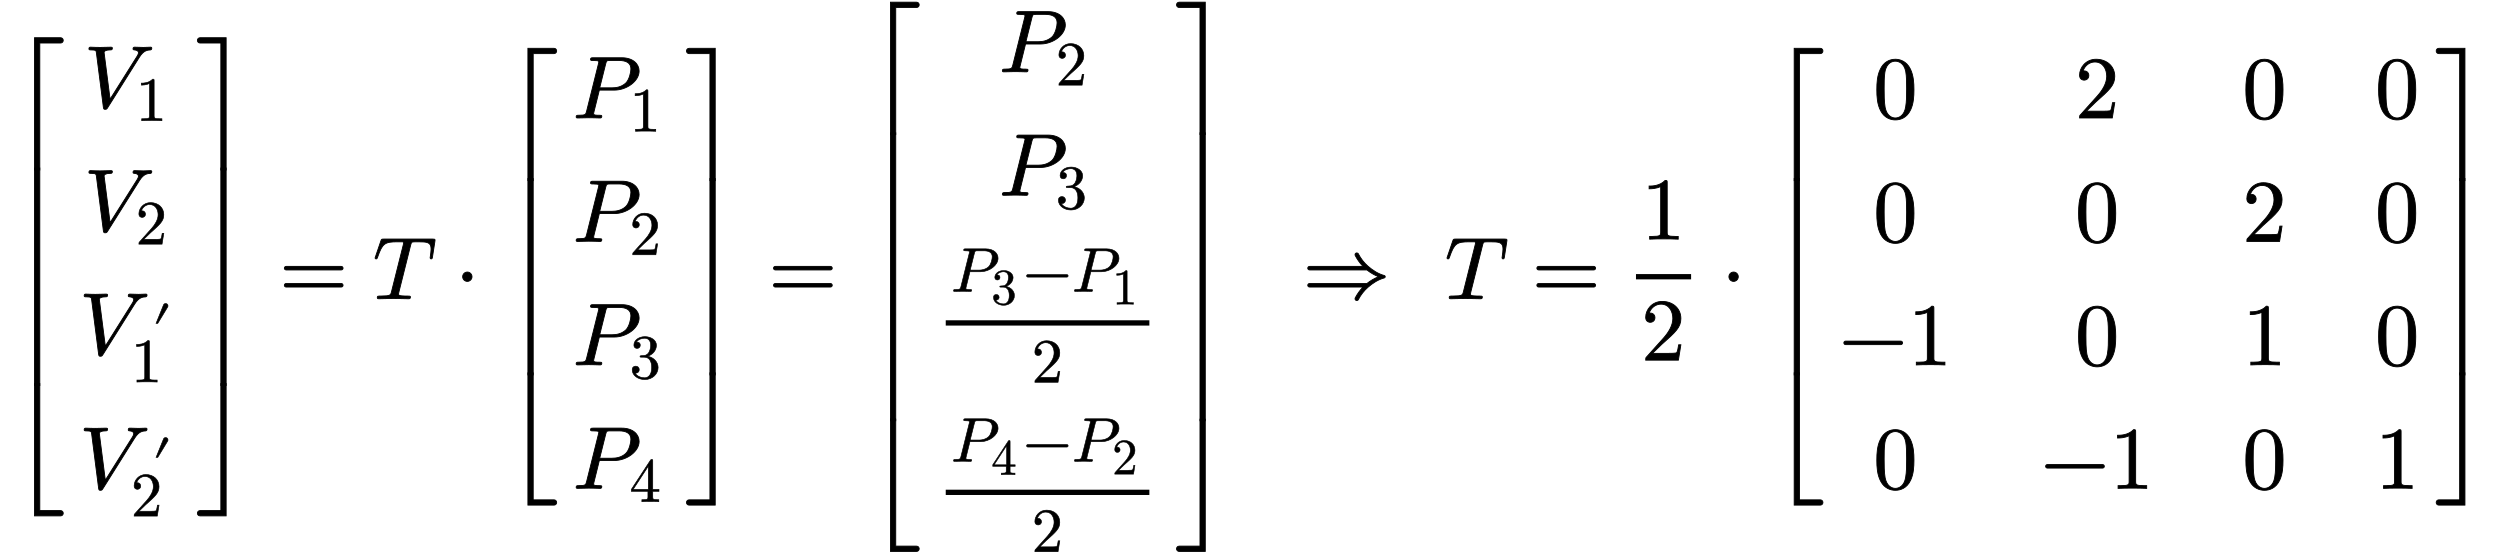
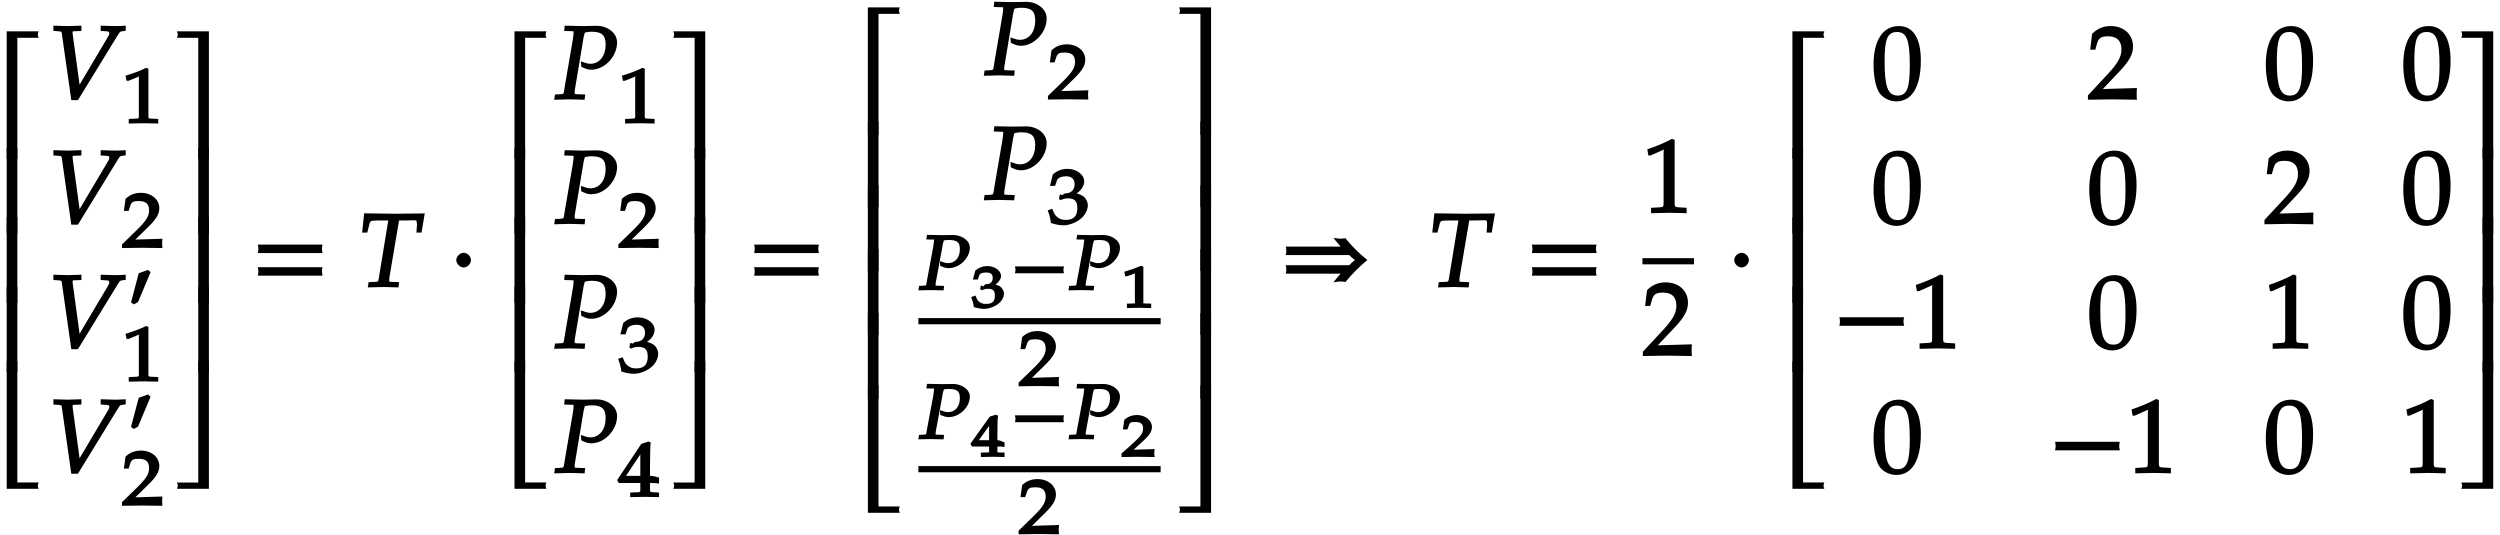
- <svg xmlns="http://www.w3.org/2000/svg" xmlns:xlink="http://www.w3.org/1999/xlink" width="65.5ex" height="14.5ex" style="vertical-align:-6.667ex;margin-bottom:1px;margin-top:1px" viewBox="0 -3387.9 28208.3 6275.7">
+ <svg xmlns="http://www.w3.org/2000/svg" xmlns:xlink="http://www.w3.org/1999/xlink" width="290pt" height="62pt" viewBox="0 0 290 62">
  <defs>
-     <path stroke-width="10" id="d" d="M769 671s-1-18-13-19c-37-2-79-5-128-83L268-4c-8-13-12-18-28-18-13 0-17 3-20 23l-79 617c-3 25-4 34-60 34-16 0-25 0-25 12 0 19 12 19 19 19 17 0 36-2 54-2s37-1 55-1c41 0 84 3 124 3 6 0 14-2 14-11 0-20-11-20-25-20-46 0-69-13-69-30l68-529 307 488s15 23 15 38c0 21-19 31-46 33-7 0-16 1-16 12 0 19 13 19 19 19 32 0 66-3 99-3 27 0 56 3 82 3 8 0 13-4 13-12z" />
-     <path stroke-width="10" id="e" d="M419 0c-35 3-122 3-162 3S130 3 95 0v31h32c90 0 93 12 93 48v518c-52-26-111-26-131-26v31c32 0 120 0 182 64 23 0 23-2 23-26V79c0-37 3-48 93-48h32V0z" />
-     <path stroke-width="10" id="f" d="M449 174L421 0H50c0 24 0 26 11 37l192 214c55 62 105 141 105 221 0 82-43 163-134 163-58 0-112-37-135-102 3 1 5 1 13 1 35 0 53-26 53-52 0-41-35-53-52-53-3 0-53 0-53 56 0 89 74 181 187 181 122 0 212-80 212-194 0-100-60-154-216-292L127 77h180c22 0 88 0 95 8 10 15 17 59 22 89h25z" />
-     <path stroke-width="10" id="g" d="M251 710c0-7-2-14-6-19L87 430H60l120 297c4 11 18 21 33 21 21 0 38-17 38-38z" />
-     <path stroke-width="10" id="a" d="M647 1470c0-17-13-30-30-30H381V0h-60v1500h296c17 0 30-13 30-30z" />
-     <path stroke-width="10" id="c" d="M647 30c0-17-13-30-30-30H321v1500h60V60h236c17 0 30-13 30-30z" />
-     <path stroke-width="10" id="b" d="M381 0h-60v1000h60V0z" />
-     <path stroke-width="10" id="h" d="M346 0h-60v1440H50c-17 0-30 13-30 30s13 30 30 30h296V0z" />
-     <path stroke-width="10" id="j" d="M346 0H50C33 0 20 13 20 30s13 30 30 30h236v1440h60V0z" />
-     <path stroke-width="10" id="i" d="M346 1000V0h-60v1000h60z" />
-     <path stroke-width="10" id="k" d="M722 347c0-11-9-20-20-20H76c-11 0-20 9-20 20s9 20 20 20h626c11 0 20-9 20-20zm0-194c0-11-9-20-20-20H76c-11 0-20 9-20 20s9 20 20 20h626c11 0 20-9 20-20z" />
-     <path stroke-width="10" id="l" d="M704 666c0-3-1-13-2-17l-27-174c-2-15-4-23-15-23-9 0-12 7-12 13 0 3 2 15 3 19 4 26 8 65 8 80 0 78-45 82-146 82-21 0-54 0-63-2-12-3-16-9-23-37L294 76c-4-15-4-21-4-21 0-16 8-19 37-22 26-2 39-2 64-2 26 0 34 0 34-11 0-20-12-20-22-20-28 0-58 2-87 2l-83 1-85-1c-27 0-55-2-82-2-6 0-17 0-17 12 0 19 6 19 42 19 107 0 110 11 119 48l134 534c1 3 4 15 4 21 0 8 0 12-28 12h-39c-148 0-174-18-228-173-6-16-7-21-17-21-7 0-12 5-12 11 0 0 5 16 6 18l60 176c7 19 8 20 32 20h555c17 0 27 0 27-11z" />
-     <path stroke-width="10" id="m" d="M192 250c0-29-24-53-53-53s-53 24-53 53 24 53 53 53 53-24 53-53z" />
-     <path stroke-width="10" id="n" d="M754 532c0-112-139-216-281-216H303L241 66c-1-6-3-11-3-17 0-18 28-18 65-18 19 0 28 0 28-11 0-20-13-20-20-20-21 0-43 2-65 2l-64 1L55 0c-3 0-15 0-15 12 0 19 11 19 28 19 79 0 81 8 91 47l134 537c3 12 4 15 4 19 0 11-6 14-22 16-12 1-30 2-43 2-20 0-29 0-29 12 0 19 11 19 30 19h324c131 0 197-74 197-151zm-93 24c0 69-53 96-136 96h-96c-43 0-45-3-54-38l-68-272h141c44 0 104 8 154 53 39 36 59 122 59 161z" />
-     <path stroke-width="10" id="o" d="M457 171c0-102-91-193-213-193C135-22 42 44 42 135c0 44 32 58 56 58 29 0 56-20 56-56 0-38-31-60-66-55C123 23 198 6 241 6c44 0 113 29 113 165 0 98-37 166-119 166h-44c-17 0-24 0-24 11 0 10 7 11 15 12 7 0 31 2 39 3 25 1 59 4 89 52 26 44 28 102 28 114 0 90-55 112-96 112-36 0-102-13-133-62 15 0 62 0 62-50 0-29-20-51-51-51-29 0-51 19-51 52 0 76 76 136 177 136 96 0 184-56 184-138 0-79-58-149-140-176 104-21 167-99 167-181z" />
-     <path stroke-width="10" id="p" d="M471 165H371V78c0-36 2-47 76-47h21V0c-41 3-94 3-136 3s-94 0-135-3v31h21c74 0 76 11 76 47v87H28v31l307 469c8 12 11 12 20 12 16 0 16-6 16-26V196h100v-31zm-171 31v373L56 196h244z" />
-     <path stroke-width="10" id="q" d="M722 250c0-11-9-20-20-20H76c-11 0-20 9-20 20s9 20 20 20h626c11 0 20-9 20-20z" />
-     <path stroke-width="10" id="r" d="M939 250c0-6-4-11-9-13-72-19-134-60-188-107-44-39-81-86-108-139-3-7-10-11-18-11-11 0-20 9-20 20 0 3 1 6 2 9 24 46 54 88 89 124H80c-11 0-20 9-20 20s9 20 20 20h651c40 32 84 58 132 77-48 19-92 45-132 77H80c-11 0-20 9-20 20s9 20 20 20h607c-35 36-65 78-89 124-1 3-2 6-2 9 0 11 9 20 20 20 8 0 15-4 18-11 27-53 64-100 108-139 54-47 116-88 188-107 5-2 9-7 9-13z" />
-     <path stroke-width="10" id="s" d="M460 320c0-79-5-157-37-226C379-1 303-22 249-22 200-22 127-2 84 79c-41 76-45 166-45 241 0 80 5 158 37 227 41 93 114 119 174 119 42 0 124-16 170-112 35-74 40-154 40-234zm-83 12c0 63 0 139-10 195-19 99-85 117-118 117-25 0-100-9-119-128-8-54-8-120-8-184 0-59 0-151 11-211C151 25 210 0 249 0c45 0 102 30 117 125 11 64 11 132 11 207z" />
+     <symbol overflow="visible" id="a">
+       <path d="M5.078-14.781H1.562V0h1.235v-14.031h2.469c-.079-.203-.094-.281-.094-.375 0-.078.016-.172.094-.375zm0 0" />
+     </symbol>
+     <symbol overflow="visible" id="b">
+       <path d="M2.672-9.938h-1.11V0h1.235v-9.938zm0 0" />
+     </symbol>
+     <symbol overflow="visible" id="c">
+       <path d="M5.219-.125a.648.648 0 0 1-.047-.25c0-.078.016-.156.094-.36h-2.47V-14.78H1.564V0h3.703zm0 0" />
+     </symbol>
+     <symbol overflow="visible" id="d">
+       <path d="M9.14-8.063v-.484c-.515.031-.89.047-1.28.047l-1.626-.047v.61l.454.03c.453.032.546.016.546.25 0 .126-.015.157-.156.407L3.594-1.375l.25.094-.86-6.313c-.046-.36.047-.312.375-.312L4-7.938v-.609L2.375-8.5.75-8.547v.61l.438.03c.53.048.515 0 .562.438L2.828.094h.766l4.562-7.438c.297-.468.297-.531.64-.562l.345-.047zm0 0" />
+     </symbol>
+     <symbol overflow="visible" id="h">
+       <path d="M4.656-.125v-14.656H.953c.078.203.094.297.094.375 0 .094-.016.172-.094.375h2.469V0h1.234zm0 0" />
+     </symbol>
+     <symbol overflow="visible" id="i">
+       <path d="M4.656-.125v-9.813H3.422V0h1.234zm0 0" />
+     </symbol>
+     <symbol overflow="visible" id="j">
+       <path d="M4.656-.125v-14.656H3.422V-.734H.953c.078.203.094.28.094.359 0 .094-.016.172-.094.375h3.703zm0 0" />
+     </symbol>
+     <symbol overflow="visible" id="k">
+       <path d="M8.266-4.078a1.419 1.419 0 0 1-.047-.36c0-.109.015-.234.062-.484h-7.5c.063.25.063.375.063.484 0 .125 0 .235-.063.5h7.5zm0 2.625a1.332 1.332 0 0 1-.047-.36c0-.109.015-.234.062-.484h-7.5c.063.25.063.375.063.485 0 .125 0 .25-.063.5h7.5zm0 0" />
+     </symbol>
+     <symbol overflow="visible" id="l">
+       <path d="M7.594-8.531L4.219-8.5l-3.5-.047-.235 2.235h.594l.219-.844c.047-.266.11-.36.172-.453.078-.079.437-.11.875-.11h1.172l-1 6.094c-.188 1.094-.079 1-.563 1.031l-.719.031-.093.61L3 0l1.703.047.063-.61-.844-.03c-.313-.016-.297.015-.297-.235 0-.11 0-.156.047-.422l1.094-6.469h.765c.938 0 1.219-.078 1.266.063.031.11.047.328.047.453l-.063.89h.594l.375-2.234zm0 0" />
+     </symbol>
+     <symbol overflow="visible" id="m">
+       <path d="M2.516-3.125c0-.422-.407-.844-.844-.844-.422 0-.86.422-.86.844 0 .438.438.86.86.86.437 0 .844-.422.844-.86zm0 0" />
+     </symbol>
+     <symbol overflow="visible" id="n">
+       <path d="M7.234-6.594c0-1.218-1.265-1.937-2.312-1.937-.547 0-1.094.031-1.64.031l-2.126-.047-.062.61.812.03c.297 0 .282-.03.282.188 0 .172-.047.532-.11.907l-.89 5.187C1-.531 1.125-.641.64-.594l-.61.031-.093.61L1.688 0l1.78.047.063-.61-.922-.03c-.312-.016-.296.015-.296-.235 0-.11 0-.188.046-.422l.97-5.813-.032.094s.078-.343.14-.578c.016-.062.047-.172.063-.203.328-.063.516-.094.75-.094 1.219 0 1.656.39 1.656 1.516 0 1.281-.718 2.203-1.765 2.203-.266 0-.5-.063-1.11-.281l.047.625c.578.281.813.344 1.172.344 1.531 0 2.984-1.532 2.984-3.157zm0 0" />
+     </symbol>
+     <symbol overflow="visible" id="w">
+       <path d="M10.14-3.219a16.338 16.338 0 0 1-2.437-2.437c-.219.031-.39.047-.562.047-.172 0-.344-.016-.829-.079.485.61.766.922.829 1H.78c.063.25.063.375.063.485 0 .125 0 .25-.063.5h7.36c.218.219.484.453.656.578-.172.14-.438.375-.656.594H.78c.063.25.063.375.063.484 0 .125 0 .235-.063.5h6.36c-.063.078-.344.39-.829 1 .485-.078.657-.094.829-.094.171 0 .343.016.562.063a17.83 17.83 0 0 1 2.547-2.547zm0 0" />
+     </symbol>
+     <symbol overflow="visible" id="x">
+       <path d="M5.125-.094v-.484l-.75-.047c-.656-.031-.64-.031-.64-.656v-7.172l-.313-.125c-.875.469-1.61.781-2.86 1.219l.125.718h.235l1.547-.687.031-.016c.063 0-.047-.015-.047.266v5.797c0 .625.016.625-.64.656L1-.578v.625L3.125 0l2 .047zm0 0" />
+     </symbol>
+     <symbol overflow="visible" id="y">
+       <path d="M5.719-.094c-.016-.25-.016-.375-.016-.547 0-.14 0-.265.031-.671l-4.28.125.093.234 2.187-2.313C4.891-4.5 5.281-5.25 5.281-6.14 5.281-7.516 4.22-8.5 2.703-8.5c-.86 0-1.562.281-2.172.906L.312-5.766h.594l.188-.687c.203-.688.5-.86 1.297-.86 1.03 0 1.546.516 1.546 1.532 0 .89-.468 1.687-1.828 3.11L.047-.454v.5L2.859 0l2.875.047zm0 0" />
+     </symbol>
+     <symbol overflow="visible" id="z">
+       <path d="M5.688-4.5c0-2.625-.907-4-2.547-4C1.297-8.5.203-6.89.203-4c0 1.39.281 2.703.703 3.281.422.594 1.203.953 1.938.953 1.812 0 2.844-1.687 2.844-4.734zm-1.282.594C4.406-1.36 4.094-.437 3-.437c-1.156 0-1.516-1.079-1.516-4 0-2.516.313-3.375 1.438-3.375 1.172 0 1.484 1.03 1.484 3.906zm0 0" />
+     </symbol>
+     <symbol overflow="visible" id="A">
+       <path d="M8.266-2.766a1.332 1.332 0 0 1-.047-.359c0-.11.015-.234.062-.484h-7.5c.063.25.063.375.063.484 0 .125 0 .25-.063.5h7.5zm0 0" />
+     </symbol>
+     <symbol overflow="visible" id="e">
+       <path d="M4.281-.11V-.5l-.656-.031c-.531-.031-.484.015-.484-.453v-5.344l-.282-.094c-.625.313-1.312.578-2.375.906l.125.594h.22l1.25-.516h.03c.047 0-.078-.062-.078.157v4.297c0 .468.047.421-.469.453L.86-.5v.531L2.61 0l1.672.031zm0 0" />
+     </symbol>
+     <symbol overflow="visible" id="f">
+       <path d="M4.75-.11c-.016-.187-.016-.265-.016-.39s0-.203.032-.547l-3.141.094 1.5-1.469c.938-.922 1.281-1.5 1.281-2.172 0-1.015-.906-1.781-2.14-1.781-.688 0-1.282.219-1.782.703l-.187 1.39h.547l.172-.53c.156-.516.359-.61 1-.61.843 0 1.203.344 1.203 1.094 0 .672-.36 1.234-1.453 2.297L.078-.391v.422L2.406 0l2.36.031zm0 0" />
+     </symbol>
+     <symbol overflow="visible" id="g">
+       <path d="M2.61-4.672l-.22-.203-1.093.39-.89 3.376.312.234.5-.266 1.453-3.468zm0 0" />
+     </symbol>
+     <symbol overflow="visible" id="o">
+       <path d="M4.703-2.125c0-.422-.234-.89-.578-1.11a2.69 2.69 0 0 0-.719-.296c.531-.36.875-.875.875-1.39 0-.798-.875-1.454-1.937-1.454-.656 0-1.203.203-1.703.656L.312-4.406h.594l.219-.64c.11-.298.563-.47 1.078-.47.61 0 .969.344.969.907 0 .656-.406 1.078-1.094 1.078-.078 0-.344.203-.344.203l-.265-.094-.125.531.203.141c.39-.172.578-.203.844-.203.796 0 1.093.328 1.093 1.14 0 .907-.421 1.36-1.328 1.36-.437 0-.719-.094-1.015-.344C.906-1 .828-1.094.578-1.75l-.531.188c.234.609.312.937.375 1.468C1.078.11 1.5.172 1.875.172c.766 0 1.75-.422 2.281-1.016.328-.375.547-.86.547-1.281zm0 0" />
+     </symbol>
+     <symbol overflow="visible" id="p">
+       <path d="M4.797-.11V-.5l-.61-.031c-.468-.031-.437-.016-.437-.547v-.531c.422 0 .625.015 1.047.062v-.781l-.047.094s-.578-.204-.89-.204h-.11V-3.53c0-1.578.031-2.344.078-2.781l-.281-.11-.813.281-2.796 4.188.187.344h2.5v.53c0 .532.063.532-.406.548L1.453-.5v.531L3.172 0l1.625.031zm-2-2.328H.969l1.922-2.89-.266-.094v2.984zm0 0" />
+     </symbol>
+     <symbol overflow="visible" id="q">
+       <path d="M5.969-4.922c0-.906-1.063-1.469-1.907-1.469-.437 0-.875.016-1.328.016L1-6.406l-.078.531.703.016c.25 0 .188-.063.188.093 0 .125-.047.407-.079.688l-.718 3.844C.859-.438 1-.547.609-.516l-.53.032L0 .03 1.453 0l1.469.031.062-.515-.78-.032C1.936-.516 2-.453 2-.64c0-.078 0-.14.031-.312l.797-4.313-.047.094s.078-.281.14-.453c0-.047.032-.14.032-.14.235-.032.375-.048.563-.048.984 0 1.296.25 1.296 1.079 0 .953-.53 1.609-1.39 1.609-.203 0-.406-.047-.922-.234l.031.546c.516.22.703.266.985.266 1.25 0 2.453-1.172 2.453-2.375zm0 0" />
+     </symbol>
+     <symbol overflow="visible" id="s">
+       <path d="M6.172-2.078c-.016-.094-.031-.188-.031-.266 0-.094.015-.187.062-.406H.516c.046.219.062.313.062.406 0 .078-.015.172-.062.39h5.687zm0 0" />
+     </symbol>
+     <symbol overflow="visible" id="r">
+       <path d="M3.86-1.625c0-.313-.22-.703-.485-.875-.203-.11-.484-.203-.875-.266l.11.266c.624-.422.906-.828.906-1.203 0-.594-.735-1.14-1.594-1.14-.516 0-.984.171-1.39.515L.25-3.281h.563L1-3.797c.094-.219.406-.297.813-.297.5 0 .734.203.734.61 0 .5-.281.75-.828.75-.063 0-.25.25-.25.25l-.282-.11-.109.406.203.157c.328-.14.469-.172.672-.172.656 0 .844.203.844.797 0 .672-.297.953-1 .953-.36 0-.563-.047-.797-.234C.812-.829.766-.875.547-1.422l-.5.172c.187.5.25.734.312 1.172.563.156.907.203 1.188.203.625 0 1.437-.328 1.86-.781.265-.266.452-.656.452-.969zm0 0" />
+     </symbol>
+     <symbol overflow="visible" id="t">
+       <path d="M3.516-.125v-.36L2.953-.5c-.422-.031-.344.063-.344-.281v-4l-.265-.094c-.5.219-1.047.422-1.938.688l.094.53h.219l1-.374h.031c.047 0-.125-.094-.125.062V-.78c0 .344.094.25-.328.281l-.594.016V.03L2.141 0l1.375.031zm0 0" />
+     </symbol>
+     <symbol overflow="visible" id="u">
+       <path d="M3.922-.125v-.36L3.39-.5c-.375-.031-.297.047-.297-.344v-.344c.297 0 .453 0 .828.047v-.64l-.047.11s-.484-.25-.734-.25h-.047v-.75c0-1.173.015-1.735.078-2.11l-.281-.094-.688.219L-.047-1.5l.188.313h1.984v.343c0 .39.078.328-.297.344l-.656.016V.03L2.578 0l1.344.031zM2.297-1.922H.937l1.47-2.047-.282-.11v2.157zm0 0" />
+     </symbol>
+     <symbol overflow="visible" id="v">
+       <path d="M3.906-.125c-.031-.14-.031-.203-.031-.297 0-.094 0-.156.047-.469l-2.844.079.11.265 1.39-1.281c.75-.672 1.031-1.14 1.031-1.625 0-.766-.765-1.39-1.734-1.39-.563 0-1.047.187-1.469.546L.234-3.172h.532l.156-.453c.125-.39.234-.406.75-.406.656 0 .906.203.906.765 0 .5-.265.875-1.125 1.657L.078-.375v.406L1.968 0l1.954.031zm0 0" />
+     </symbol>
  </defs>
-   <g stroke="currentColor" fill="currentColor" stroke-width="0" transform="scale(1 -1)">
-     <g transform="translate(0 2970)">
-       <use xlink:href="#a" y="-1510" />
-       <use xlink:href="#b" transform="matrix(1 0 0 2.45222 0 -3946.742)" />
-       <use xlink:href="#c" y="-5432" />
-     </g>
-     <g transform="translate(882 2170)">
-       <use xlink:href="#d" />
-       <use transform="scale(.707)" xlink:href="#e" x="831" y="-213" />
-     </g>
-     <g transform="translate(882 770)">
-       <use xlink:href="#d" />
-       <use transform="scale(.707)" xlink:href="#f" x="831" y="-213" />
-     </g>
-     <g transform="translate(828 -630)">
-       <use xlink:href="#d" />
-       <use transform="scale(.707)" xlink:href="#g" x="1173" y="67" />
-       <use transform="scale(.707)" xlink:href="#e" x="831" y="-444" />
-     </g>
-     <g transform="translate(828 -2150)">
-       <use xlink:href="#d" />
-       <use transform="scale(.707)" xlink:href="#g" x="1173" y="67" />
-       <use transform="scale(.707)" xlink:href="#f" x="831" y="-444" />
-     </g>
-     <g transform="translate(2148 2970)">
-       <use xlink:href="#h" y="-1510" />
-       <use xlink:href="#i" transform="matrix(1 0 0 2.45222 0 -3946.742)" />
-       <use xlink:href="#j" y="-5432" />
-     </g>
-     <use xlink:href="#k" x="3098" />
-     <use xlink:href="#l" x="4159" />
-     <use xlink:href="#m" x="5090" />
-     <g transform="translate(5595 2850)">
-       <use xlink:href="#a" y="-1510" />
-       <use xlink:href="#b" transform="matrix(1 0 0 2.21569 0 -3707.843)" />
-       <use xlink:href="#c" y="-5190" />
-     </g>
-     <g transform="translate(6423 2050)">
-       <use xlink:href="#n" />
-       <use transform="scale(.707)" xlink:href="#e" x="914" y="-213" />
-     </g>
-     <g transform="translate(6423 650)">
-       <use xlink:href="#n" />
-       <use transform="scale(.707)" xlink:href="#f" x="914" y="-213" />
-     </g>
-     <g transform="translate(6423 -750)">
-       <use xlink:href="#n" />
-       <use transform="scale(.707)" xlink:href="#o" x="914" y="-213" />
-     </g>
-     <g transform="translate(6423 -2150)">
-       <use xlink:href="#n" />
-       <use transform="scale(.707)" xlink:href="#p" x="914" y="-213" />
-     </g>
-     <g transform="translate(7694 2850)">
-       <use xlink:href="#h" y="-1510" />
-       <use xlink:href="#i" transform="matrix(1 0 0 2.21569 0 -3707.843)" />
-       <use xlink:href="#j" y="-5190" />
-     </g>
-     <use xlink:href="#k" x="8645" />
-     <g>
-       <g transform="translate(9706 3373)">
-         <use xlink:href="#a" y="-1510" />
-         <use xlink:href="#b" transform="matrix(1 0 0 3.24299 0 -4745.418)" />
-         <use xlink:href="#c" y="-6238" />
-       </g>
-       <g transform="translate(11256 2573)">
-         <use xlink:href="#n" />
-         <use transform="scale(.707)" xlink:href="#f" x="914" y="-213" />
-       </g>
-       <g transform="translate(11256 1173)">
-         <use xlink:href="#n" />
-         <use transform="scale(.707)" xlink:href="#o" x="914" y="-213" />
-       </g>
-       <g transform="translate(10654 -524)">
-         <path stroke="none" d="M0 220h2309v60H0z" />
-         <g transform="translate(60 607)">
-           <use transform="scale(.707)" xlink:href="#n" />
-           <use transform="scale(.574)" xlink:href="#o" x="796" y="-252" />
-           <use transform="scale(.707)" xlink:href="#q" x="1156" />
-           <g transform="translate(1371)">
-             <use transform="scale(.707)" xlink:href="#n" />
-             <use transform="scale(.574)" xlink:href="#e" x="796" y="-252" />
-           </g>
-         </g>
-         <use transform="scale(.707)" xlink:href="#f" x="1380" y="-598" />
-       </g>
-       <g transform="translate(10654 -2445)">
-         <path stroke="none" d="M0 220h2309v60H0z" />
-         <g transform="translate(60 601)">
-           <use transform="scale(.707)" xlink:href="#n" />
-           <use transform="scale(.574)" xlink:href="#p" x="796" y="-263" />
-           <use transform="scale(.707)" xlink:href="#q" x="1156" />
-           <g transform="translate(1371)">
-             <use transform="scale(.707)" xlink:href="#n" />
-             <use transform="scale(.574)" xlink:href="#f" x="796" y="-252" />
-           </g>
-         </g>
-         <use transform="scale(.707)" xlink:href="#f" x="1380" y="-598" />
-       </g>
-       <g transform="translate(13251 3373)">
-         <use xlink:href="#h" y="-1510" />
-         <use xlink:href="#i" transform="matrix(1 0 0 3.24299 0 -4745.418)" />
-         <use xlink:href="#j" y="-6238" />
-       </g>
-     </g>
-     <use xlink:href="#r" x="14699" />
-     <use xlink:href="#l" x="16314" />
-     <use xlink:href="#k" x="17301" />
-     <g>
-       <g transform="translate(18481)">
-         <path stroke="none" d="M0 220h625v60H0z" />
-         <use xlink:href="#e" x="60" y="676" />
-         <use xlink:href="#f" x="60" y="-696" />
-       </g>
-     </g>
-     <use xlink:href="#m" x="19449" />
-     <g>
-       <g transform="translate(19954 2850)">
-         <use xlink:href="#a" y="-1510" />
-         <use xlink:href="#b" transform="matrix(1 0 0 2.21569 0 -3707.843)" />
-         <use xlink:href="#c" y="-5190" />
-       </g>
-       <g transform="translate(20782)">
-         <use xlink:href="#s" x="391" y="2050" />
-         <use xlink:href="#s" x="391" y="650" />
-         <g transform="translate(0 -750)">
-           <use xlink:href="#q" />
-           <use xlink:href="#e" x="783" />
-         </g>
-         <use xlink:href="#s" x="391" y="-2150" />
-       </g>
-       <g transform="translate(23070)">
-         <use xlink:href="#f" x="391" y="2050" />
-         <use xlink:href="#s" x="391" y="650" />
-         <use xlink:href="#s" x="391" y="-750" />
-         <g transform="translate(0 -2150)">
-           <use xlink:href="#q" />
-           <use xlink:href="#e" x="783" />
-         </g>
-       </g>
-       <g transform="translate(25358)">
-         <use xlink:href="#s" y="2050" />
-         <use xlink:href="#f" y="650" />
-         <use xlink:href="#e" y="-750" />
-         <use xlink:href="#s" y="-2150" />
-       </g>
-       <g transform="translate(26863)">
-         <use xlink:href="#s" y="2050" />
-         <use xlink:href="#s" y="650" />
-         <use xlink:href="#s" y="-750" />
-         <use xlink:href="#e" y="-2150" />
-       </g>
-       <g transform="translate(27535 2850)">
-         <use xlink:href="#h" y="-1510" />
-         <use xlink:href="#i" transform="matrix(1 0 0 2.21569 0 -3707.843)" />
-         <use xlink:href="#j" y="-5190" />
-       </g>
-     </g>
+   <use xlink:href="#a" x="-.785" y="18.416" />
+   <use xlink:href="#b" x="-.785" y="27.117" />
+   <use xlink:href="#b" x="-.785" y="35.145" />
+   <use xlink:href="#b" x="-.785" y="43.173" />
+   <use xlink:href="#c" x="-.785" y="56.704" />
+   <use xlink:href="#d" x="5.444" y="11.524" />
+   <use xlink:href="#e" x="14.075" y="14.297" />
+   <use xlink:href="#d" x="5.444" y="25.97" />
+   <use xlink:href="#f" x="14.075" y="28.743" />
+   <use xlink:href="#d" x="5.444" y="40.415" />
+   <use xlink:href="#g" x="14.793" y="36.183" />
+   <use xlink:href="#e" x="14.075" y="44.24" />
+   <use xlink:href="#d" x="5.444" y="54.861" />
+   <use xlink:href="#g" x="14.793" y="50.629" />
+   <use xlink:href="#f" x="14.075" y="58.642" />
+   <use xlink:href="#h" x="19.576" y="18.416" />
+   <use xlink:href="#i" x="19.576" y="27.117" />
+   <use xlink:href="#i" x="19.576" y="35.145" />
+   <use xlink:href="#i" x="19.576" y="43.173" />
+   <use xlink:href="#j" x="19.576" y="56.704" />
+   <use xlink:href="#k" x="29.125" y="33.292" />
+   <use xlink:href="#l" x="41.523" y="33.292" />
+   <use xlink:href="#m" x="52.115" y="33.292" />
+   <use xlink:href="#a" x="58.119" y="18.416" />
+   <use xlink:href="#b" x="58.119" y="27.117" />
+   <use xlink:href="#b" x="58.119" y="35.145" />
+   <use xlink:href="#b" x="58.119" y="43.173" />
+   <use xlink:href="#c" x="58.119" y="56.704" />
+   <use xlink:href="#n" x="64.348" y="11.524" />
+   <use xlink:href="#e" x="71.652" y="14.297" />
+   <use xlink:href="#n" x="64.348" y="25.97" />
+   <use xlink:href="#f" x="71.652" y="28.743" />
+   <use xlink:href="#n" x="64.348" y="40.415" />
+   <use xlink:href="#o" x="71.652" y="43.189" />
+   <use xlink:href="#n" x="64.348" y="54.861" />
+   <use xlink:href="#p" x="71.652" y="57.635" />
+   <use xlink:href="#h" x="77.153" y="18.416" />
+   <use xlink:href="#i" x="77.153" y="27.117" />
+   <use xlink:href="#i" x="77.153" y="35.145" />
+   <use xlink:href="#i" x="77.153" y="43.173" />
+   <use xlink:href="#j" x="77.153" y="56.704" />
+   <use xlink:href="#k" x="86.702" y="33.292" />
+   <use xlink:href="#a" x="99.109" y="15.637" />
+   <use xlink:href="#b" x="99.109" y="24.038" />
+   <use xlink:href="#b" x="99.109" y="31.443" />
+   <use xlink:href="#b" x="99.109" y="38.847" />
+   <use xlink:href="#b" x="99.109" y="46.252" />
+   <use xlink:href="#c" x="99.109" y="59.484" />
+   <use xlink:href="#n" x="114.18" y="8.744" />
+   <use xlink:href="#f" x="121.485" y="11.518" />
+   <use xlink:href="#n" x="114.18" y="23.19" />
+   <use xlink:href="#o" x="121.485" y="25.964" />
+   <use xlink:href="#q" x="106.533" y="33.651" />
+   <use xlink:href="#r" x="112.607" y="35.705" />
+   <use xlink:href="#s" x="117.218" y="33.651" />
+   <use xlink:href="#q" x="123.947" y="33.651" />
+   <use xlink:href="#t" x="130.02" y="35.705" />
+   <path d="M106.531 37.258h28.102" fill="none" stroke-width=".717" stroke="#000" stroke-miterlimit="10" />
+   <use xlink:href="#f" x="118.081" y="44.779" />
+   <use xlink:href="#q" x="106.533" y="50.932" />
+   <use xlink:href="#u" x="112.607" y="52.986" />
+   <use xlink:href="#s" x="117.218" y="50.932" />
+   <use xlink:href="#q" x="123.947" y="50.932" />
+   <use xlink:href="#v" x="130.02" y="52.986" />
+   <path d="M106.531 54.426h28.102" fill="none" stroke-width=".717" stroke="#000" stroke-miterlimit="10" />
+   <use xlink:href="#f" x="118.081" y="61.948" />
+   <use xlink:href="#h" x="135.827" y="15.637" />
+   <use xlink:href="#i" x="135.827" y="24.038" />
+   <use xlink:href="#i" x="135.827" y="31.443" />
+   <use xlink:href="#i" x="135.827" y="38.848" />
+   <use xlink:href="#i" x="135.827" y="46.252" />
+   <use xlink:href="#j" x="135.827" y="59.484" />
+   <use xlink:href="#w" x="148.366" y="33.292" />
+   <use xlink:href="#l" x="165.665" y="33.292" />
+   <use xlink:href="#k" x="176.915" y="33.292" />
+   <use xlink:href="#x" x="190.524" y="24.684" />
+   <path d="M190.523 30.305h5.977" fill="none" stroke-width=".717" stroke="#000" stroke-miterlimit="10" />
+   <use xlink:href="#y" x="190.524" y="41.254" />
+   <use xlink:href="#m" x="200.354" y="33.292" />
+   <use xlink:href="#a" x="206.358" y="18.416" />
+   <use xlink:href="#b" x="206.358" y="27.117" />
+   <use xlink:href="#b" x="206.358" y="35.145" />
+   <use xlink:href="#b" x="206.358" y="43.173" />
+   <use xlink:href="#c" x="206.358" y="56.704" />
+   <use xlink:href="#z" x="217.129" y="11.524" />
+   <use xlink:href="#y" x="242.151" y="11.524" />
+   <use xlink:href="#z" x="262.63" y="11.524" />
+   <use xlink:href="#z" x="278.579" y="11.524" />
+   <use xlink:href="#z" x="217.129" y="25.97" />
+   <use xlink:href="#z" x="242.151" y="25.97" />
+   <use xlink:href="#y" x="262.63" y="25.97" />
+   <use xlink:href="#z" x="278.579" y="25.97" />
+   <use xlink:href="#A" x="212.586" y="40.415" />
+   <use xlink:href="#x" x="221.672" y="40.415" />
+   <use xlink:href="#z" x="242.151" y="40.415" />
+   <use xlink:href="#x" x="262.63" y="40.415" />
+   <use xlink:href="#z" x="278.579" y="40.415" />
+   <use xlink:href="#z" x="217.129" y="54.861" />
+   <use xlink:href="#A" x="237.608" y="54.861" />
+   <use xlink:href="#x" x="246.694" y="54.861" />
+   <use xlink:href="#z" x="262.63" y="54.861" />
+   <use xlink:href="#x" x="278.579" y="54.861" />
+   <use xlink:href="#h" x="284.556" y="18.416" />
+   <g>
+     <use xlink:href="#i" x="284.556" y="27.117" />
+   </g>
+   <g>
+     <use xlink:href="#i" x="284.556" y="35.145" />
+   </g>
+   <g>
+     <use xlink:href="#i" x="284.556" y="43.173" />
+   </g>
+   <g>
+     <use xlink:href="#j" x="284.556" y="56.704" />
  </g>
</svg>
